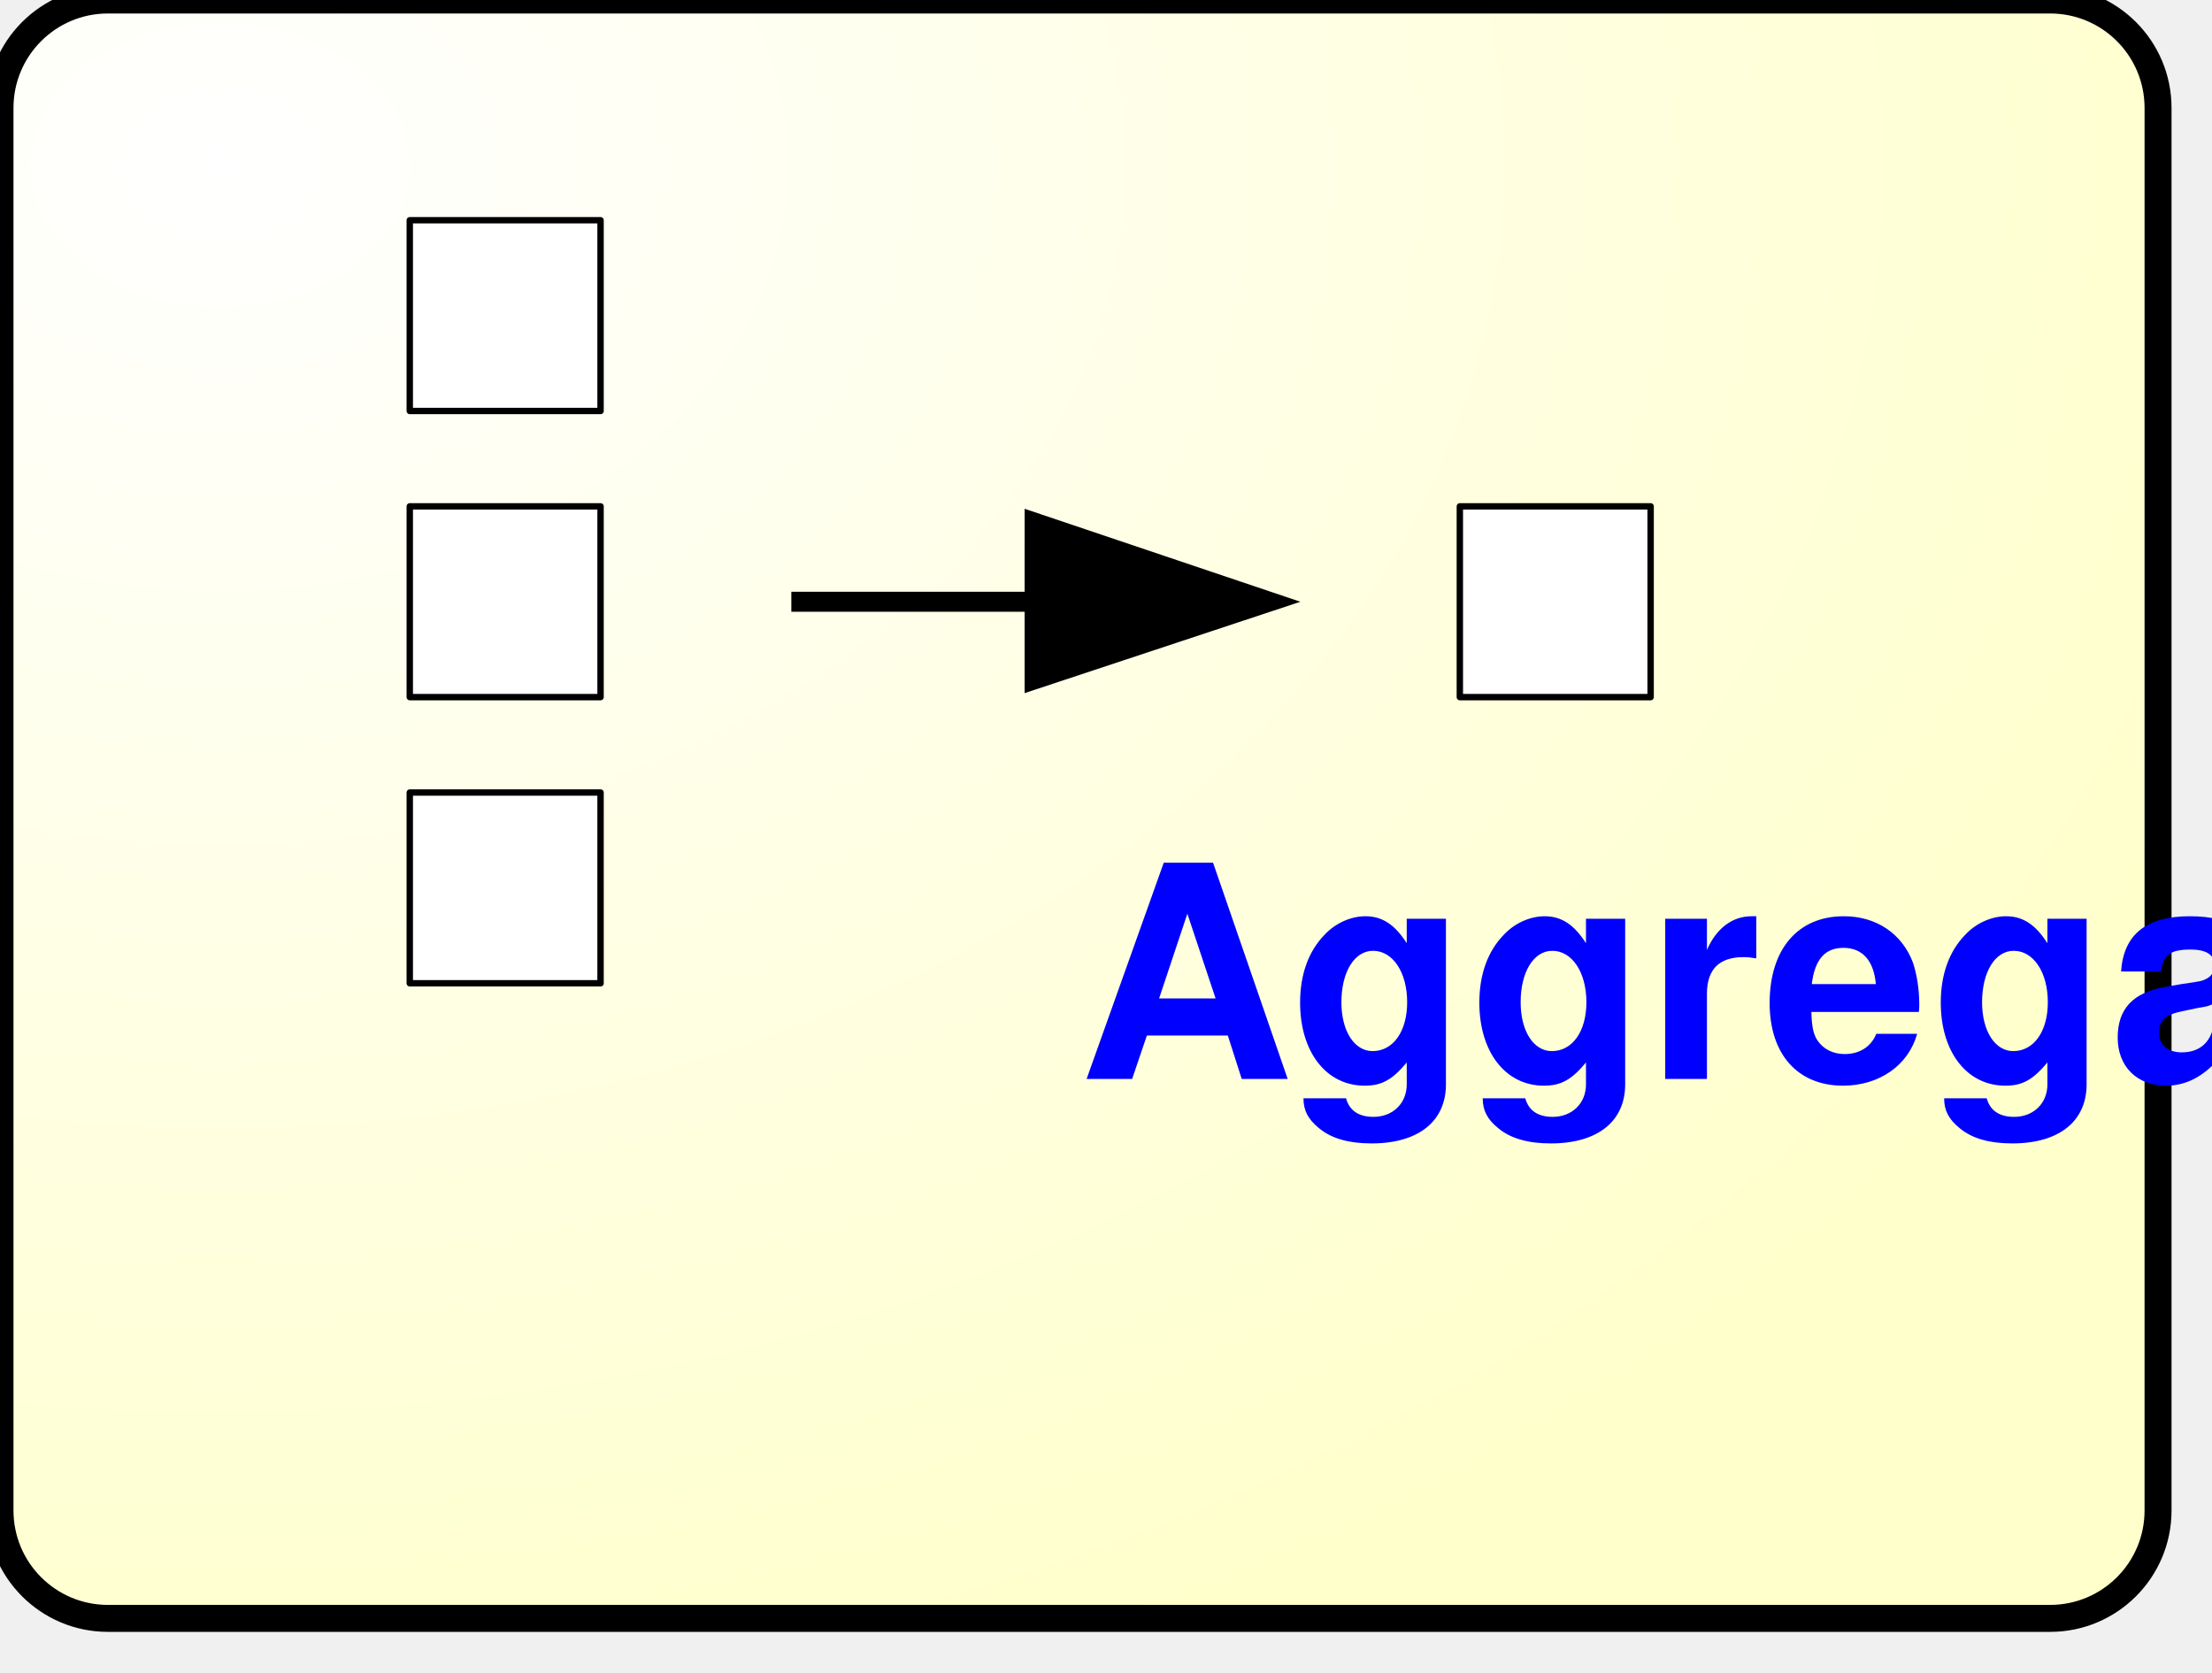
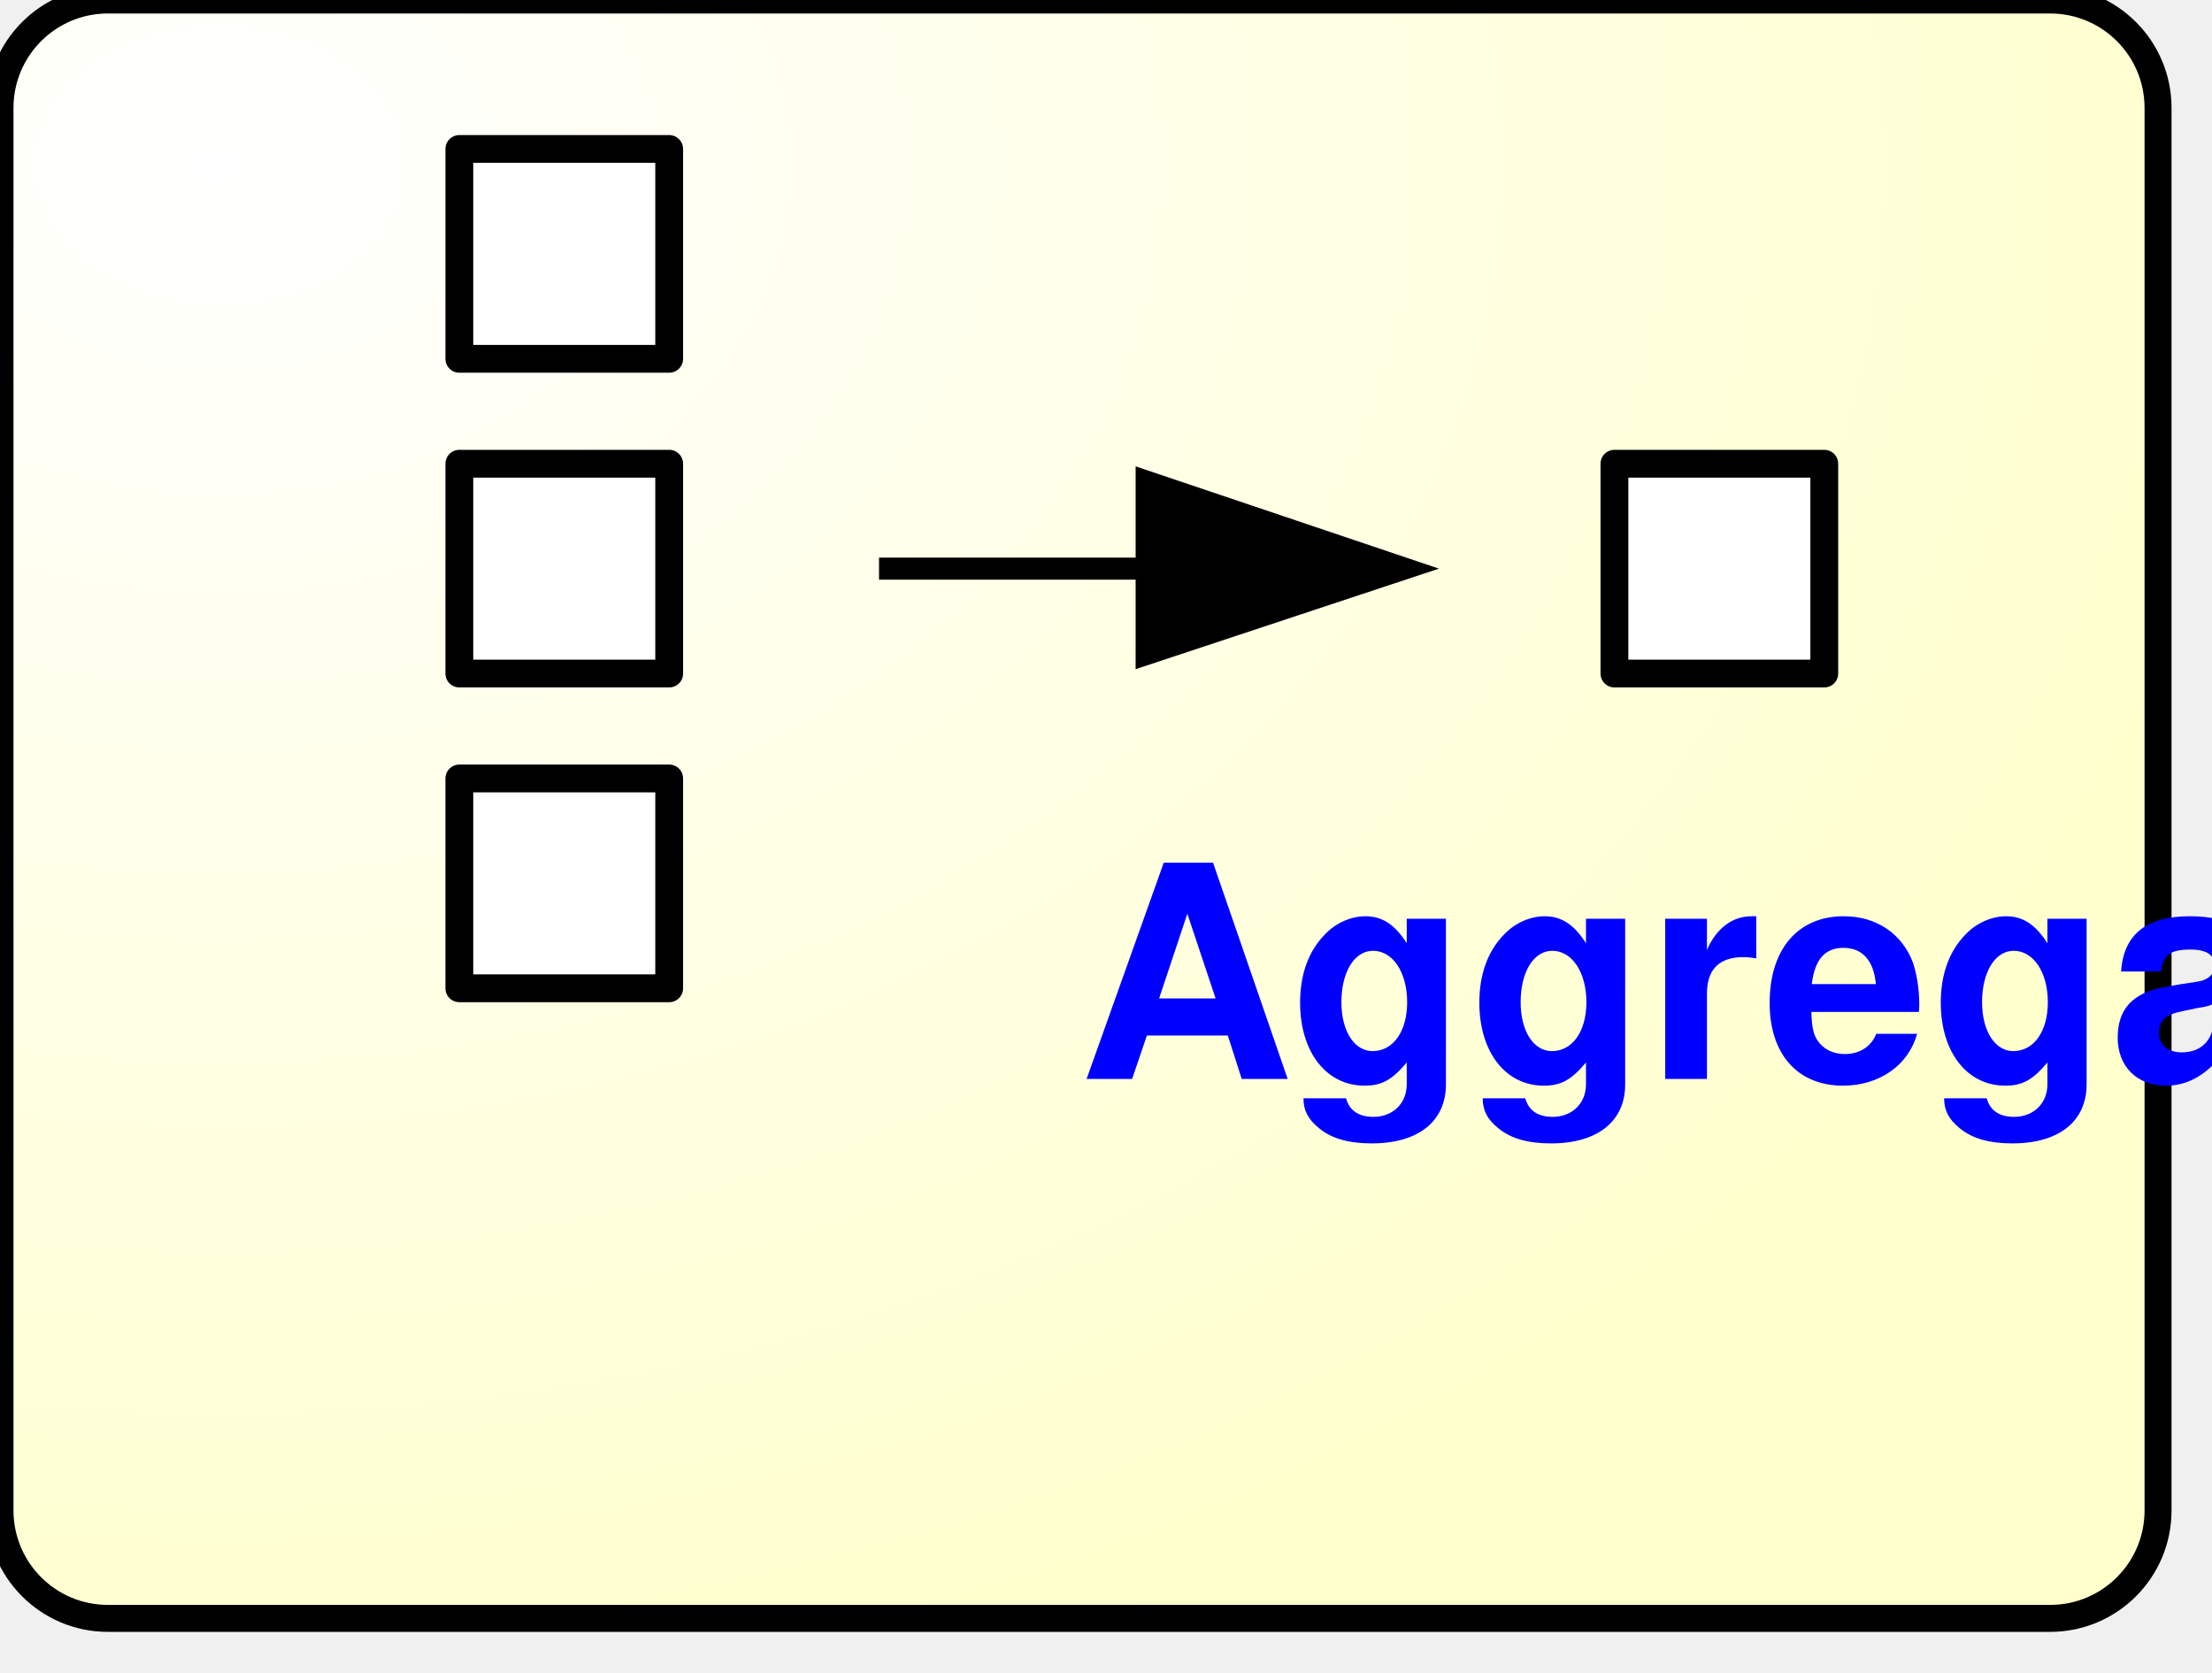
<svg xmlns="http://www.w3.org/2000/svg" xmlns:ns1="http://www.b3mn.org/oryx" width="82" height="62" version="1.0">
  <g pointer-events="fill" ns1:minimumSize="80 60">
    <defs>
      <radialGradient id="background" cx="10%" cy="10%" r="100%" fx="10%" fy="10%">
        <stop offset="0%" stop-color="#ffffff" stop-opacity="1" />
        <stop id="fill_el" offset="100%" stop-color="#ffffcc" stop-opacity="1" />
      </radialGradient>
    </defs>
    <rect id="text_frame" ns1:anchors="bottom top right left" x="1" y="1" width="78" height="58" rx="10" ry="10" stroke="none" stroke-width="2" fill="none" />
    <rect id="bg_frame" ns1:resize="vertical horizontal" x="0" y="0" width="80" height="60" rx="4" ry="4" stroke="black" stroke-width="1" fill="url(#background) #ffffcc" />
    <text id="" ns1:anchors="left top" ns1:align="center top" ns1:fittoelem="text_frame" font-weight="bold" font-family="Helvetica" font-size="11" x="40" y="40" fill="blue">Aggregat</text>
-     <g transform="scale(1.5,1.5) translate(5,2)">
-       <path d="m 33.436,10.515 2.357,0 0,4.715 -4.715,0 0,-4.715 2.357,0 z" fill="#ffffff" id="path2638" />
-       <path d="m 33.436,10.515 2.357,0 0,4.715 -4.715,0 0,-4.715 2.357,0 z" stroke-width="0.158" fill="none" stroke="#000000" id="path2640" stroke-linejoin="round" />
-       <path d="m 14.557,12.873 5.785,0" stroke-width="0.495" fill="none" stroke="#000000" id="path2645" stroke-linejoin="round" />
-       <path d="m 20.322,10.575 6.815,2.298 -6.815,2.258 0,-4.556 z" id="path2650" />
-       <path d="m 7.485,10.515 2.357,0 0,4.715 -4.715,0 0,-4.715 2.357,0 z" fill="#ffffff" id="path2655" />
-       <path d="m 7.485,10.515 2.357,0 0,4.715 -4.715,0 0,-4.715 2.357,0 z" stroke-width="0.158" fill="none" stroke="#000000" id="path2657" stroke-linejoin="round" />
-       <path d="m 7.485,3.443 2.357,0 0,4.715 -4.715,0 0,-4.715 2.357,0 z" fill="#ffffff" id="path2662" />
-       <path d="m 7.485,3.443 2.357,0 0,4.715 -4.715,0 0,-4.715 2.357,0 z" stroke-width="0.158" fill="none" stroke="#000000" id="path2664" stroke-linejoin="round" />
-       <path d="m 7.485,17.588 2.357,0 0,4.715 -4.715,0 0,-4.715 2.357,0 z" fill="#ffffff" id="path2669" />
-       <path d="m 7.485,17.588 2.357,0 0,4.715 -4.715,0 0,-4.715 2.357,0 z" stroke-width="0.158" fill="none" stroke="#000000" id="path2671" stroke-linejoin="round" />
+     <g transform="scale(1.1,1.1) translate(15,5)">
+       <path d="m 42.943,10.629 c 1.179,0 2.357,0 3.536,0 0,2.357 0,4.715 0,7.072 -2.357,0 -4.715,0 -7.072,0 0,-2.357 0,-4.715 0,-7.072 1.179,0 2.357,0 3.536,0 z" fill="#ffffff" id="path2638" />
+       <path d="m 42.943,10.629 c 1.179,0 2.357,0 3.536,0 0,2.357 0,4.715 0,7.072 -2.357,0 -4.715,0 -7.072,0 0,-2.357 0,-4.715 0,-7.072 1.179,0 2.357,0 3.536,0 z" stroke-width="0.937" fill="none" stroke="#000000" id="path2640" stroke-linejoin="round" />
+       <path d="m 14.624,14.165 c 2.892,0 5.785,0 8.677,0" stroke-width="0.743" fill="none" stroke="#000000" id="path2645" stroke-linejoin="round" />
+       <path d="m 23.271,10.718 c 3.407,1.149 6.815,2.298 10.222,3.447 -3.407,1.129 -6.815,2.258 -10.222,3.388 0,-2.278 0,-4.556 0,-6.835 z" id="path2650" />
+       <path d="m 4.016,10.629 c 1.179,0 2.357,0 3.536,0 0,2.357 0,4.715 0,7.072 -2.357,0 -4.715,0 -7.072,0 0,-2.357 0,-4.715 0,-7.072 1.179,0 2.357,0 3.536,0 z" fill="#ffffff" id="path2655" />
+       <path d="m 4.016,10.629 c 1.179,0 2.357,0 3.536,0 0,2.357 0,4.715 0,7.072 -2.357,0 -4.715,0 -7.072,0 0,-2.357 0,-4.715 0,-7.072 1.179,0 2.357,0 3.536,0 z" stroke-width="0.937" fill="none" stroke="#000000" id="path2657" stroke-linejoin="round" />
+       <path d="m 4.016,0.021 c 1.179,0 2.357,0 3.536,0 0,2.357 0,4.715 0,7.072 -2.357,0 -4.715,0 -7.072,0 0,-2.357 0,-4.715 0,-7.072 1.179,0 2.357,0 3.536,0 z" fill="#ffffff" id="path2662" />
+       <path d="m 4.016,0.021 c 1.179,0 2.357,0 3.536,0 0,2.357 0,4.715 0,7.072 -2.357,0 -4.715,0 -7.072,0 0,-2.357 0,-4.715 0,-7.072 1.179,0 2.357,0 3.536,0 z" stroke-width="0.937" fill="none" stroke="#000000" id="path2664" stroke-linejoin="round" />
+       <path d="m 4.016,21.237 c 1.179,0 2.357,0 3.536,0 0,2.357 0,4.715 0,7.072 -2.357,0 -4.715,0 -7.072,0 0,-2.357 0,-4.715 0,-7.072 1.179,0 2.357,0 3.536,0 z" fill="#ffffff" id="path2669" />
+       <path d="m 4.016,21.237 c 1.179,0 2.357,0 3.536,0 0,2.357 0,4.715 0,7.072 -2.357,0 -4.715,0 -7.072,0 0,-2.357 0,-4.715 0,-7.072 1.179,0 2.357,0 3.536,0 z" stroke-width="0.937" fill="none" stroke="#000000" id="path2671" stroke-linejoin="round" />
    </g>
  </g>
</svg>
